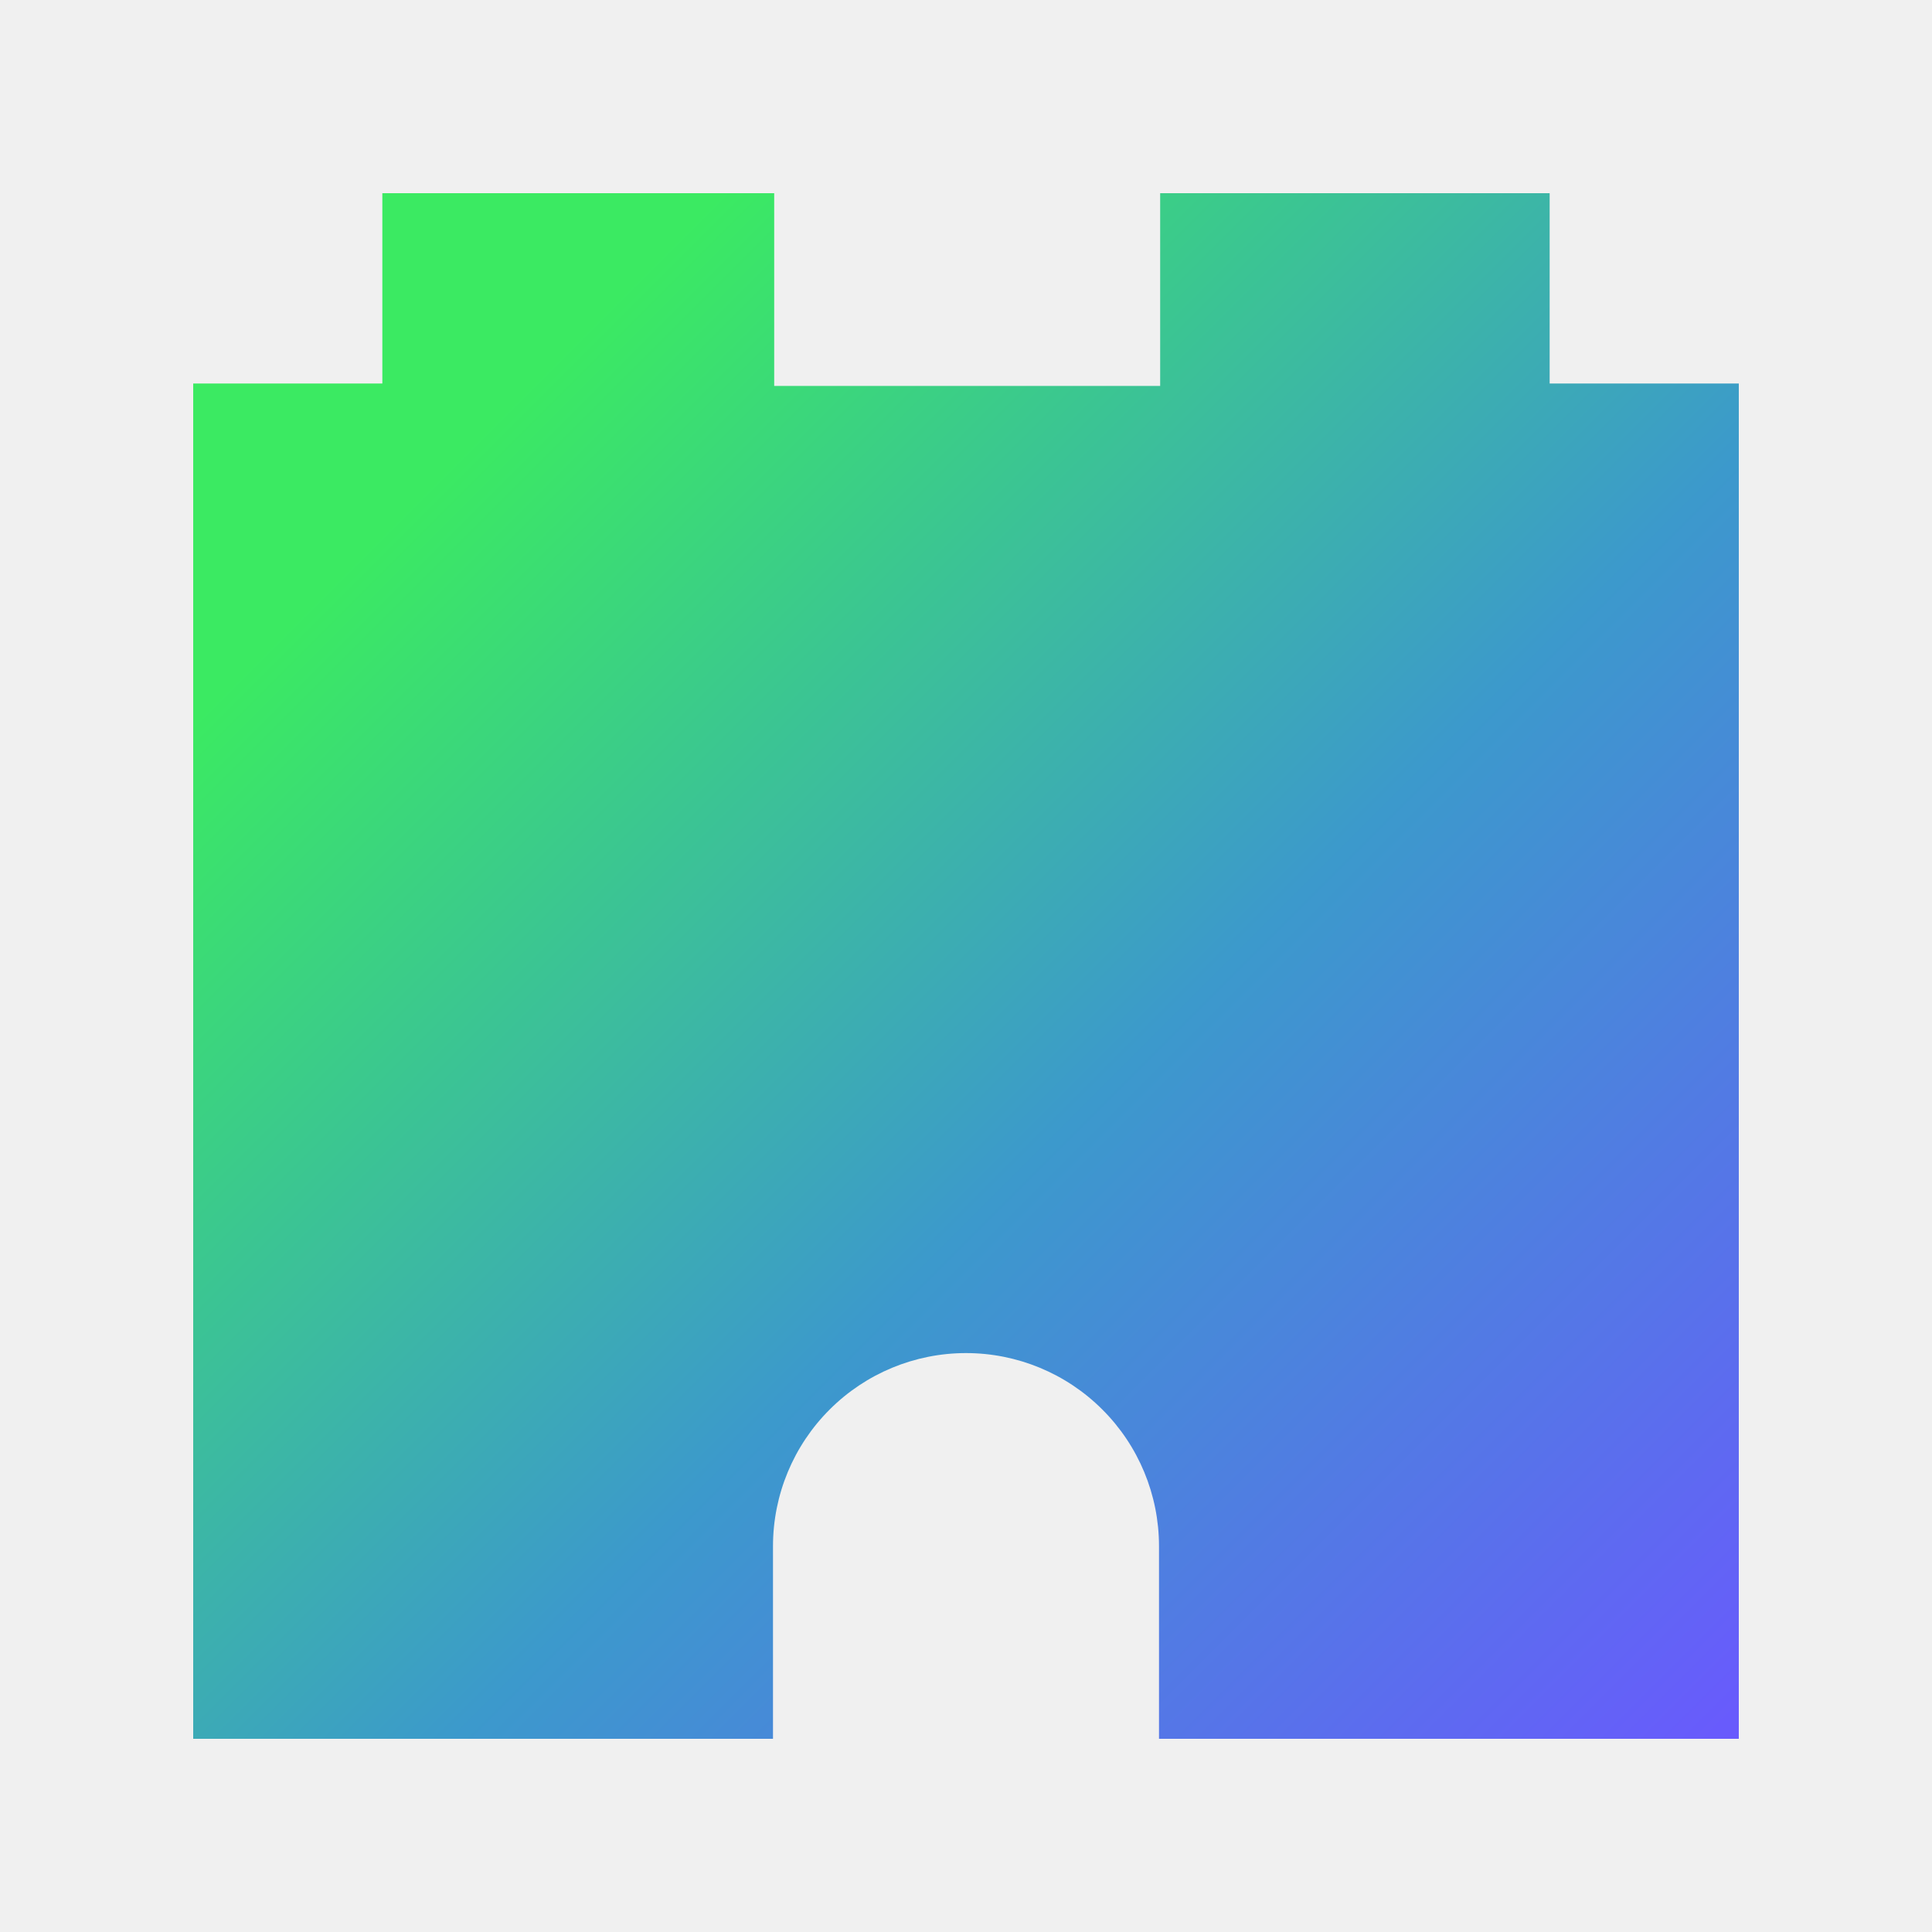
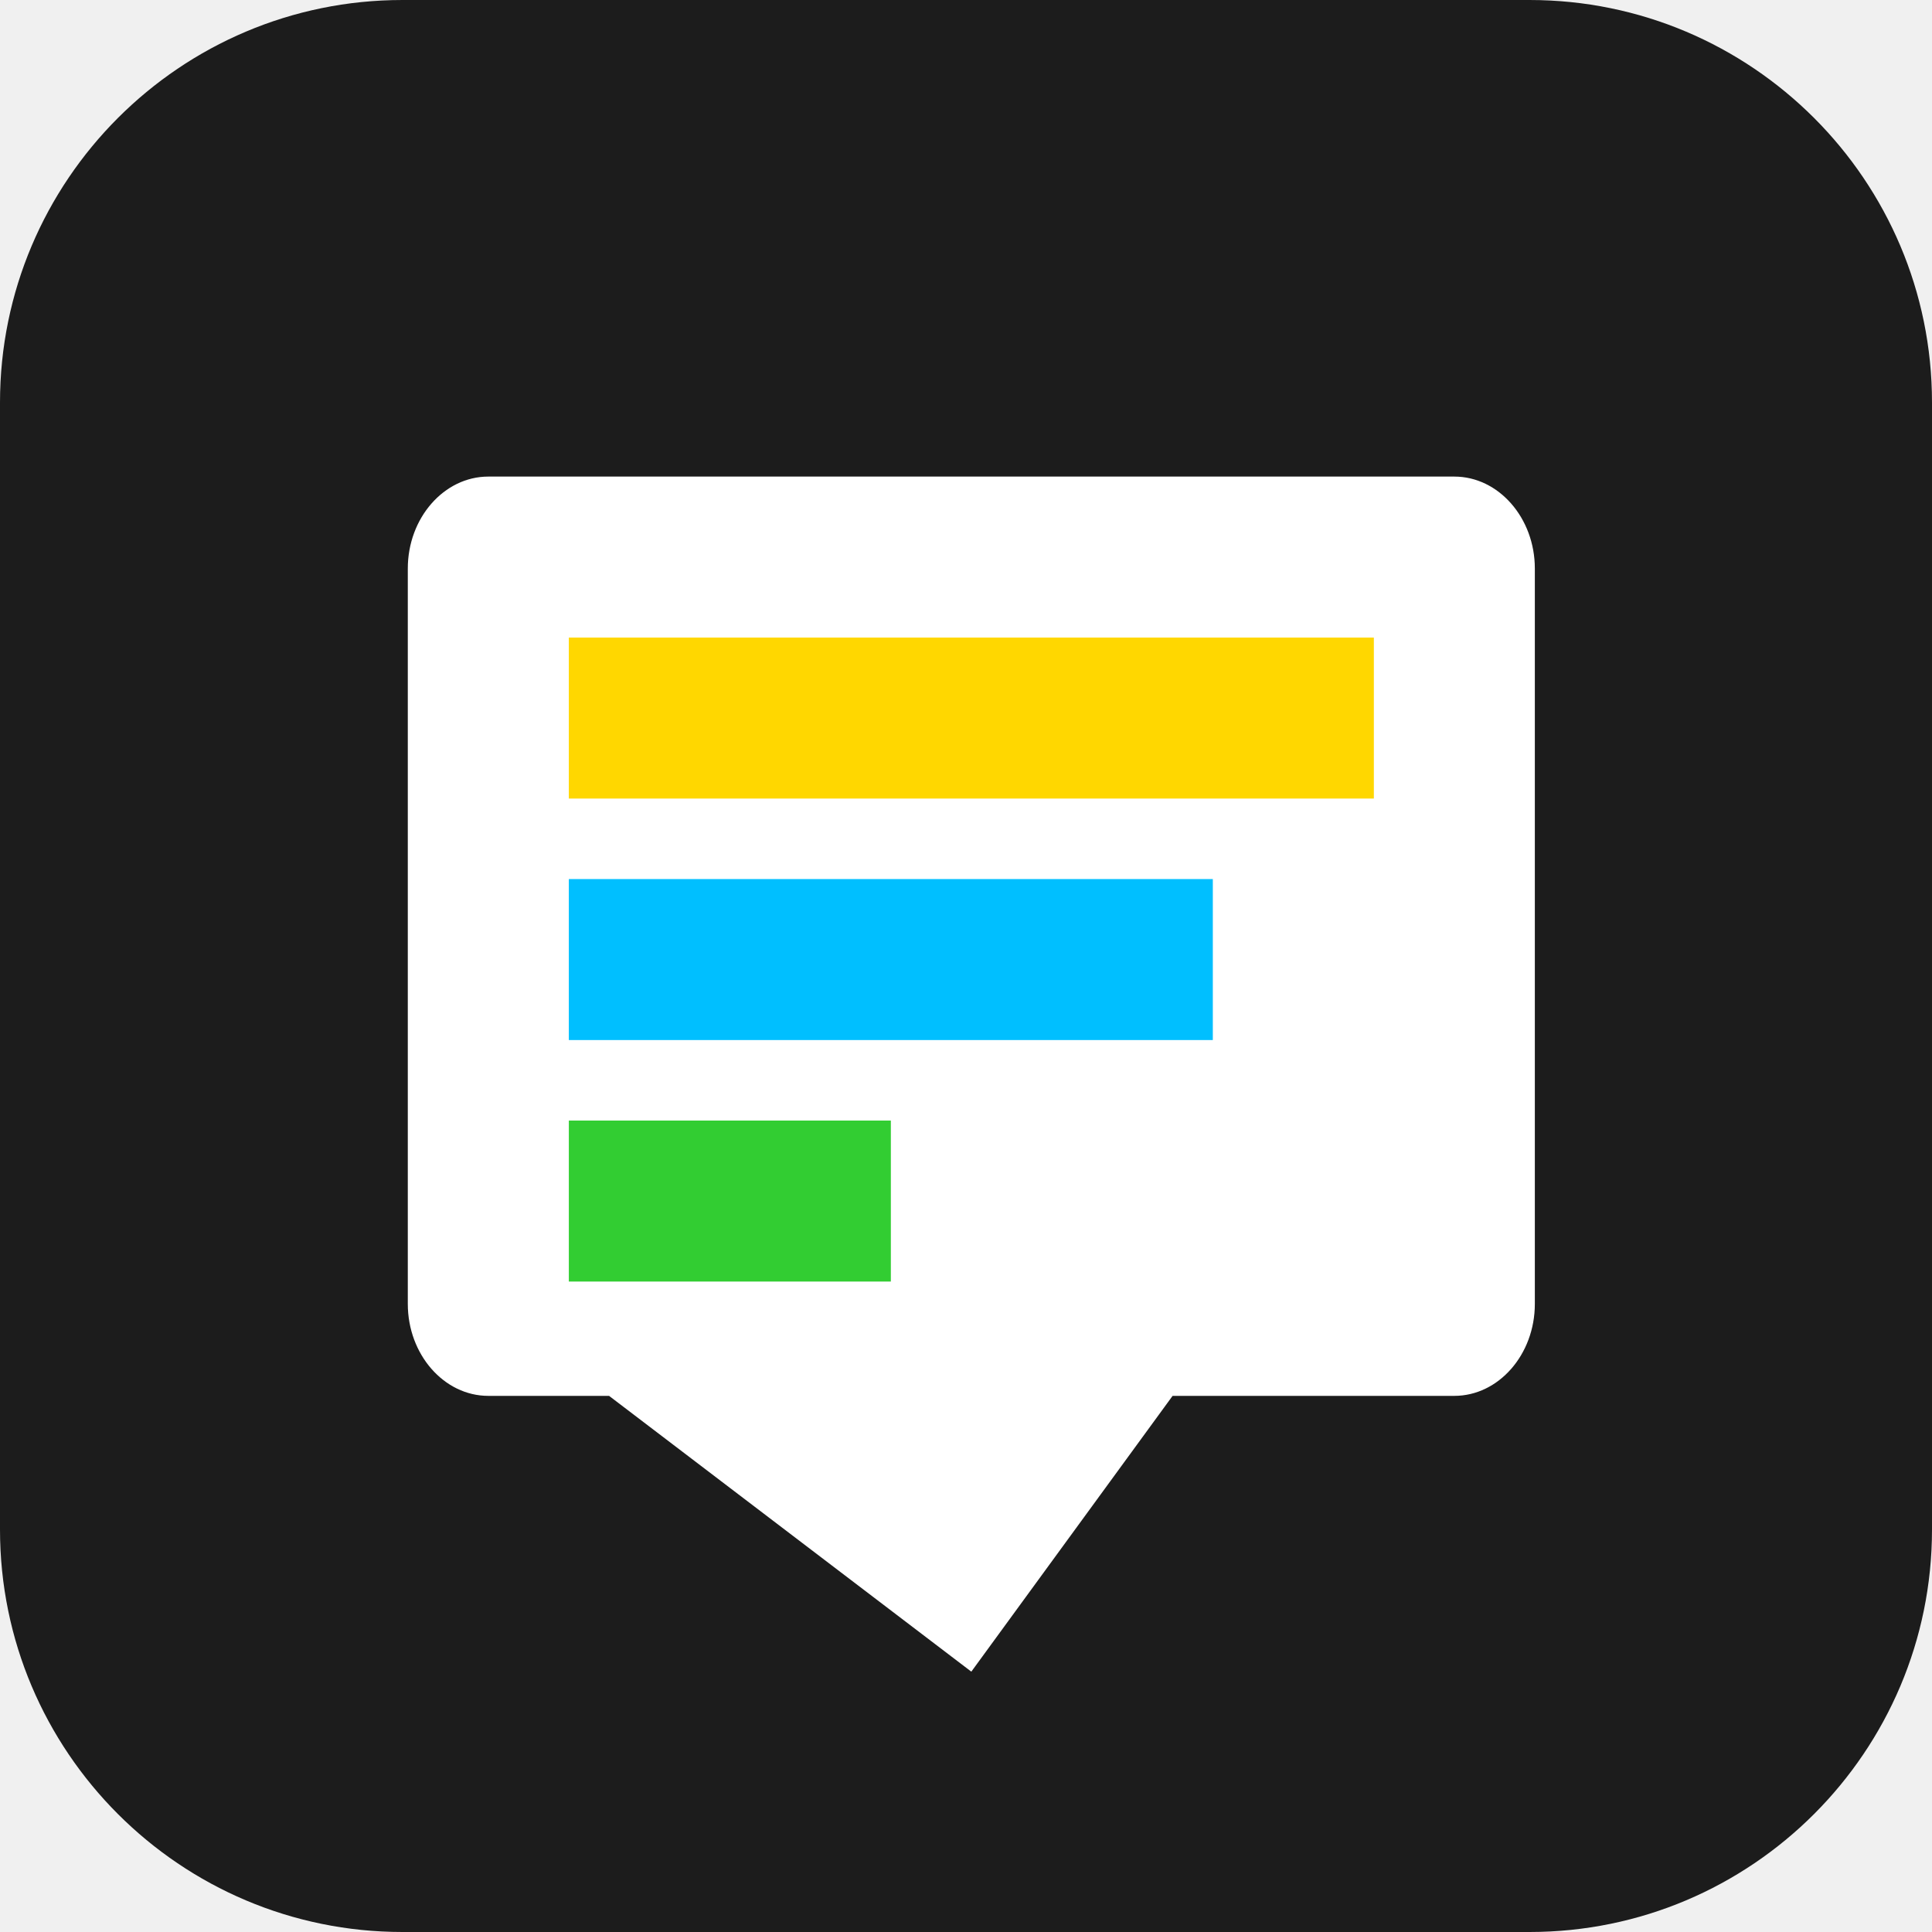
- <svg xmlns="http://www.w3.org/2000/svg" width="40" height="40" viewBox="0 0 40 40" fill="none">
-   <path d="M32.084 7.94V4H24.02V7.99H16.029V4H7.916V7.94H4V36H16.004V32.005C16.006 30.946 16.427 29.931 17.177 29.183C17.926 28.434 18.941 28.014 20 28.014C21.059 28.014 22.074 28.434 22.823 29.183C23.573 29.931 23.994 30.946 23.996 32.005V36H36V7.94H32.084Z" fill="url(#paint0_linear)" />
-   <defs>
-     <linearGradient id="paint0_linear" x1="2.942" y1="4.9" x2="37.777" y2="39.734" gradientUnits="userSpaceOnUse">
-       <stop offset="0.159" stop-color="#3BEA62" />
-       <stop offset="0.54" stop-color="#3C99CC" />
-       <stop offset="0.937" stop-color="#6B57FF" />
-     </linearGradient>
-   </defs>
+ <svg xmlns="http://www.w3.org/2000/svg" width="100%" height="100%" viewBox="0 0 40 40" version="1.1" xml:space="preserve" style="fill-rule:evenodd;clip-rule:evenodd;stroke-linejoin:round;stroke-miterlimit:2;">
+   <path d="M40,8.333L40,31.667C40,36.266 36.266,40 31.667,40L8.333,40C3.734,40 0,36.266 0,31.667L0,8.333C0,3.734 3.734,0 8.333,0L31.667,0C36.266,0 40,3.734 40,8.333Z" style="fill:rgb(28,28,28);" />
+   <g transform="matrix(1,0,0,1.14195,0.110197,-7.26216)">
+     <path d="M10,15L30,15C30.917,15 31.667,15.75 31.667,16.667L31.667,30C31.667,30.917 30.917,31.667 30,31.667L24.167,31.667L20,36.667L12.5,31.667L10,31.667C9.083,31.667 8.333,30.917 8.333,30L8.333,16.667C8.333,15.75 9.083,15 10,15ZM11.667,18.333L28.333,18.333L28.333,21.667L11.667,21.667L11.667,18.333ZM11.667,23.333L25,23.333L25,26.667L11.667,26.667L11.667,23.333Z" style="fill:white;fill-rule:nonzero;" />
+   </g>
+   <g transform="matrix(1,0,0,1,0.110197,-5.13286)">
+     <rect x="11.667" y="18.333" width="16.667" height="3.333" style="fill:rgb(255,215,0);" />
+   </g>
+   <g transform="matrix(1,0,0,1,0.110197,-5.13286)">
+     <rect x="11.667" y="23.333" width="13.333" height="3.333" style="fill:rgb(0,191,255);" />
+   </g>
+   <g transform="matrix(1,0,0,1,0.110197,-5.13286)">
+     <rect x="11.667" y="28.333" width="6.667" height="3.333" style="fill:rgb(50,205,50);" />
+   </g>
</svg>
